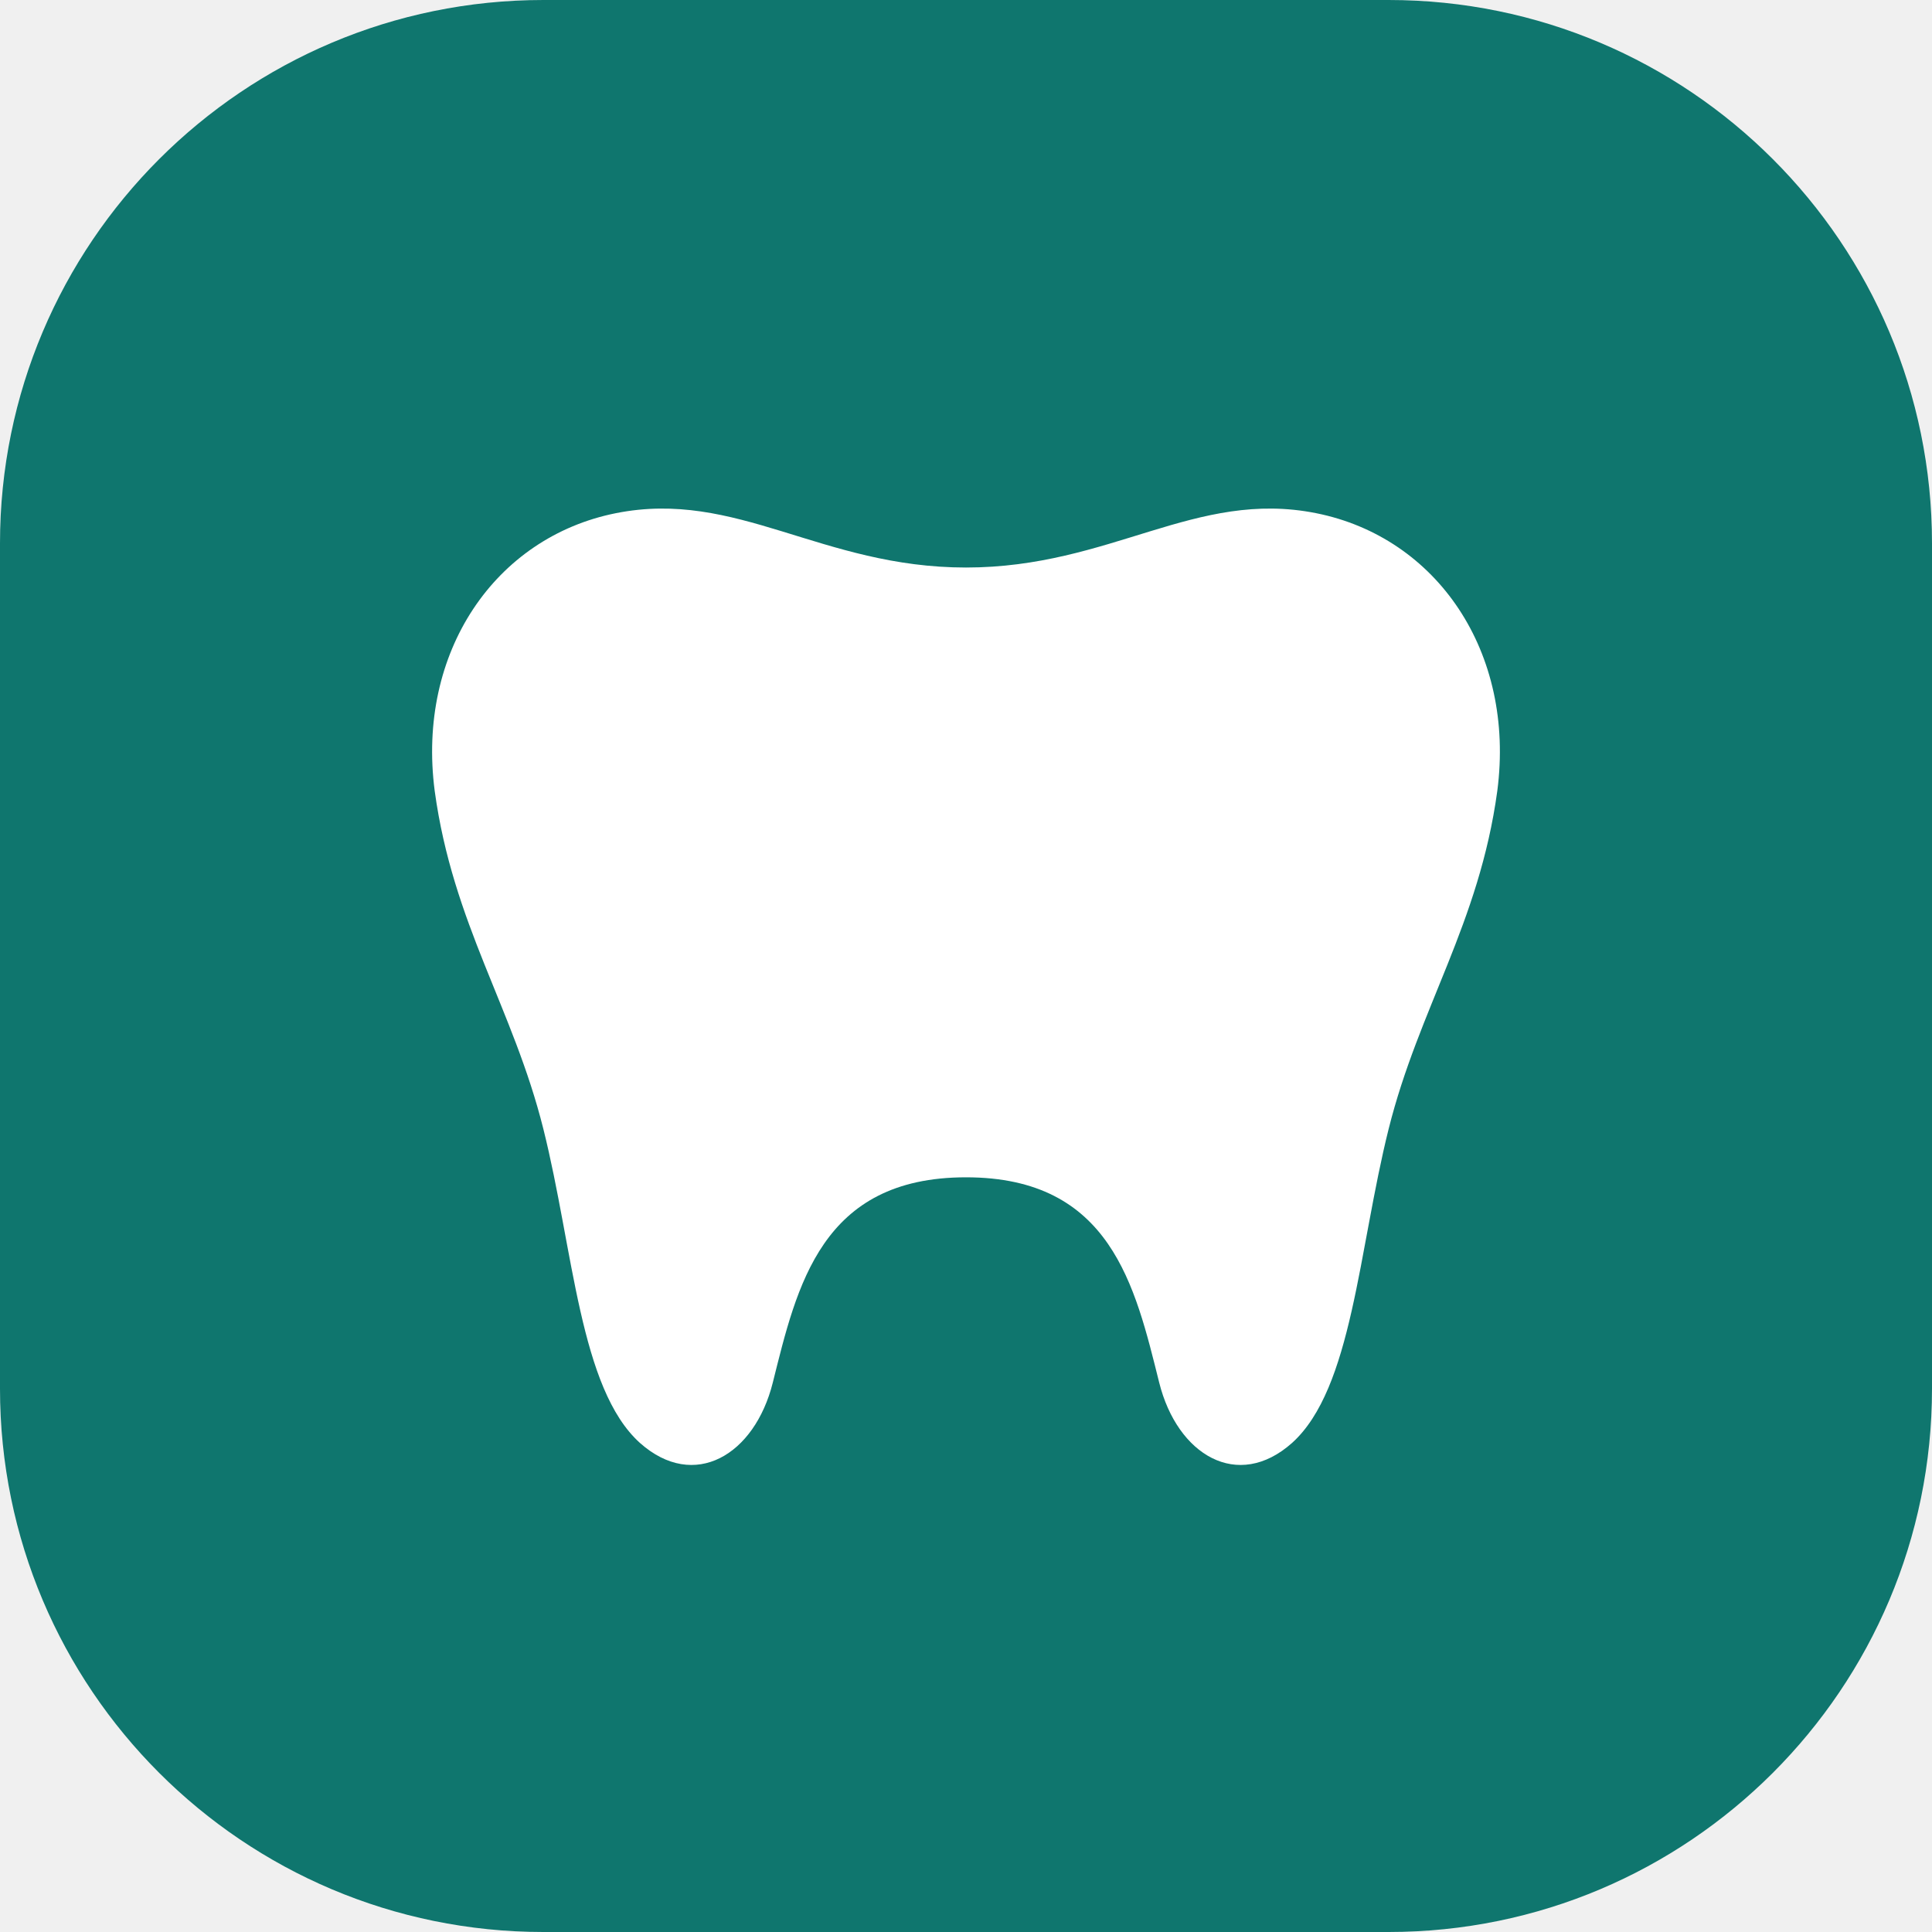
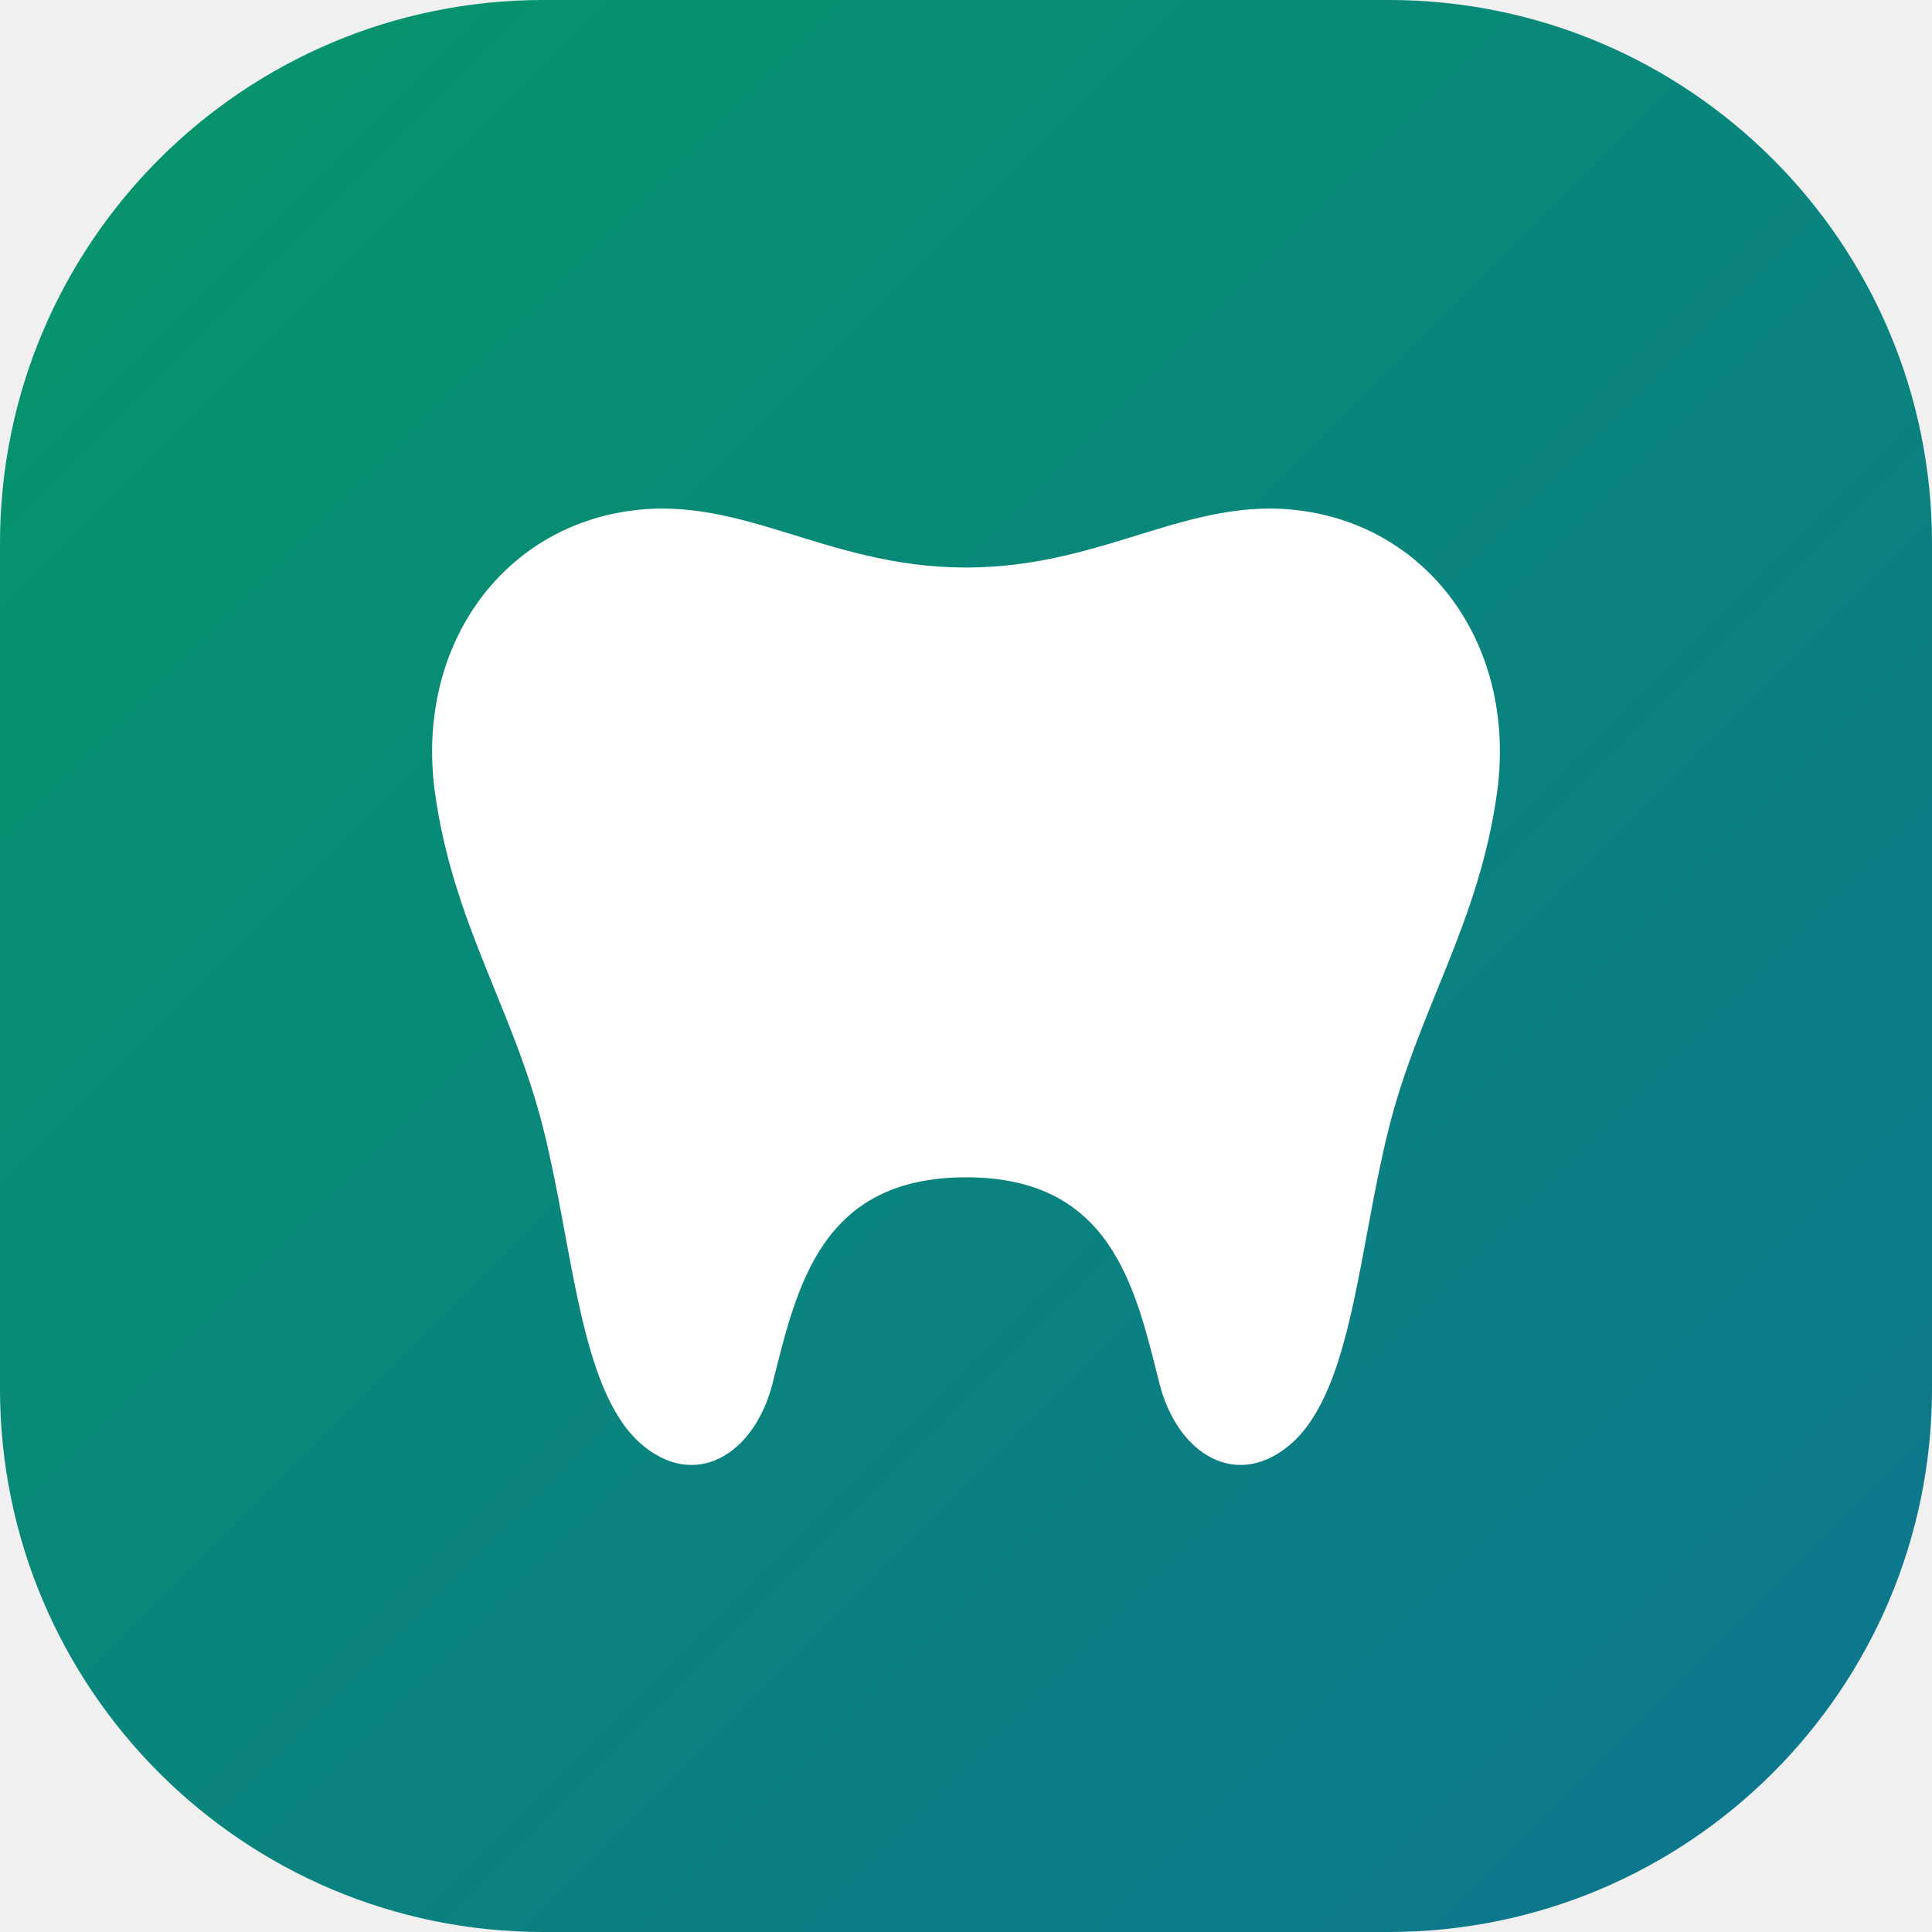
<svg xmlns="http://www.w3.org/2000/svg" viewBox="0 0 32 32">
-   <rect width="32" height="32" rx="9" fill="#0F766E" />
+   <defs>
+     <linearGradient id="g" x1="0" y1="0" x2="1" y2="1">
+       <stop offset="0" stop-color="#059669" />
+       <stop offset="1" stop-color="#0E7490" />
+     </linearGradient>
+   </defs>
+   <rect width="32" height="32" rx="9" fill="url(#g)" />
  <path d="M10.2 8.5c-2 .4-3.3 2.3-3 4.6.3 2.2 1.3 3.6 1.8 5.6.5 2 .6 4.3 1.6 5.2.9.8 1.9.2 2.2-1 .4-1.6.8-3.4 3.2-3.4s2.8 1.8 3.2 3.4c.3 1.2 1.3 1.8 2.2 1 1-.9 1.1-3.2 1.6-5.2.5-2 1.5-3.4 1.8-5.6.3-2.3-1-4.2-3-4.6-2-.4-3.4.9-5.8.9s-3.8-1.3-5.8-.9z" fill="#fff" />
</svg>
